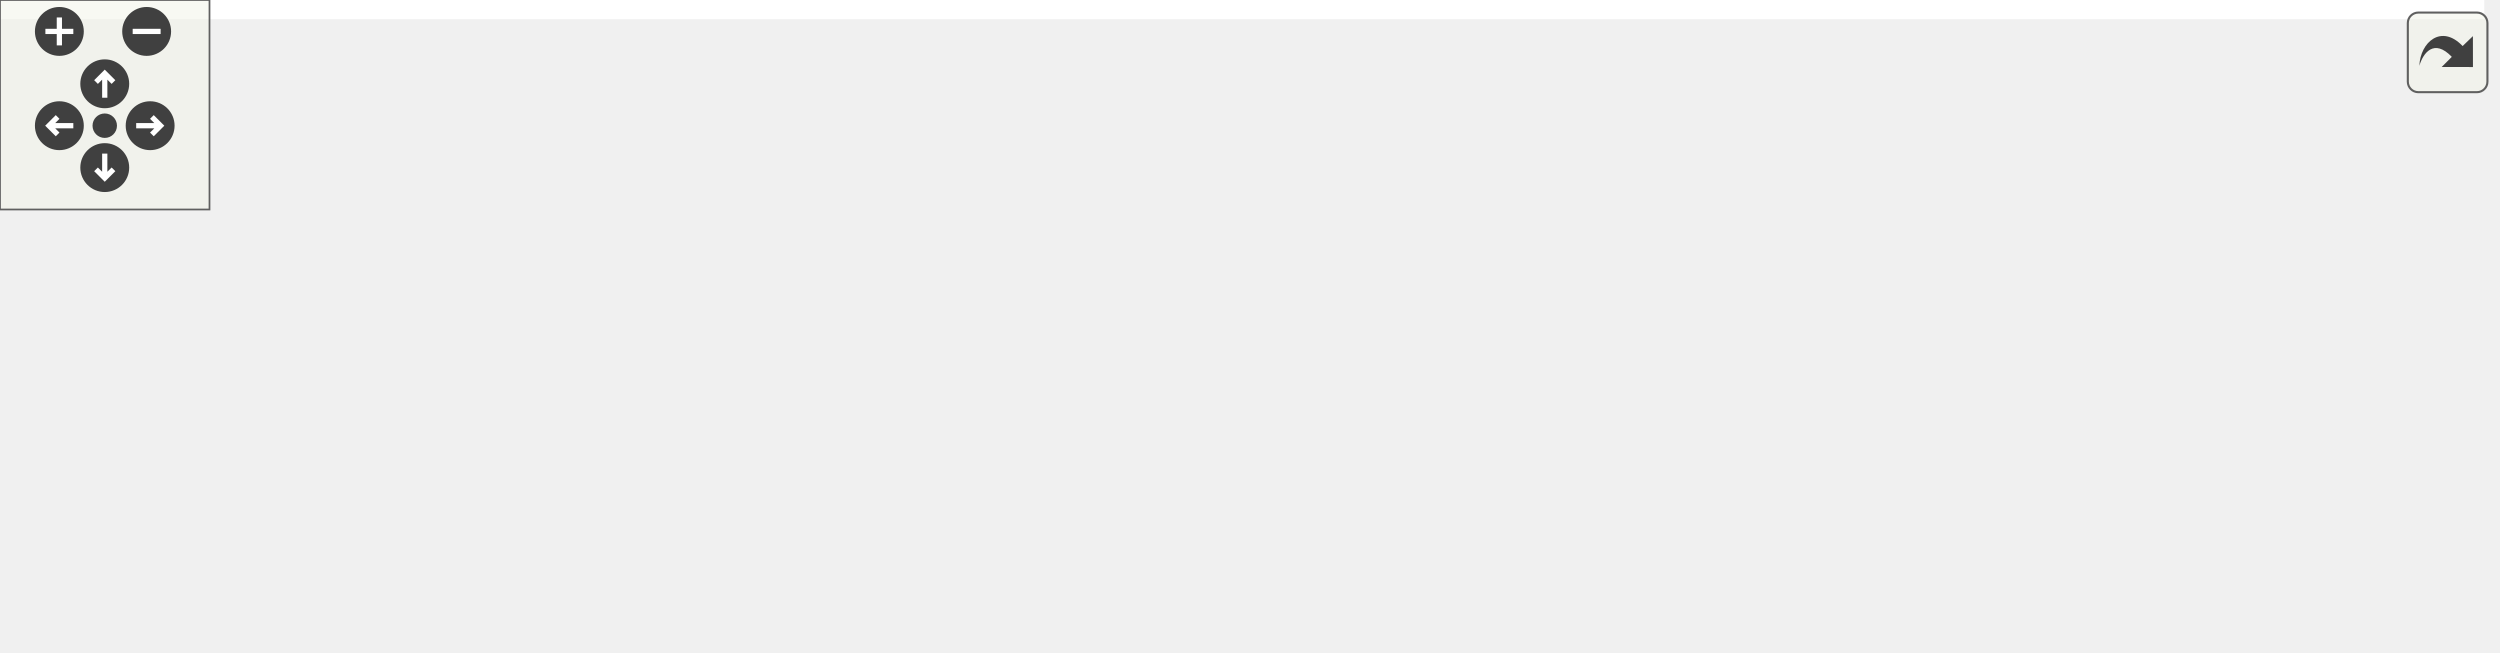
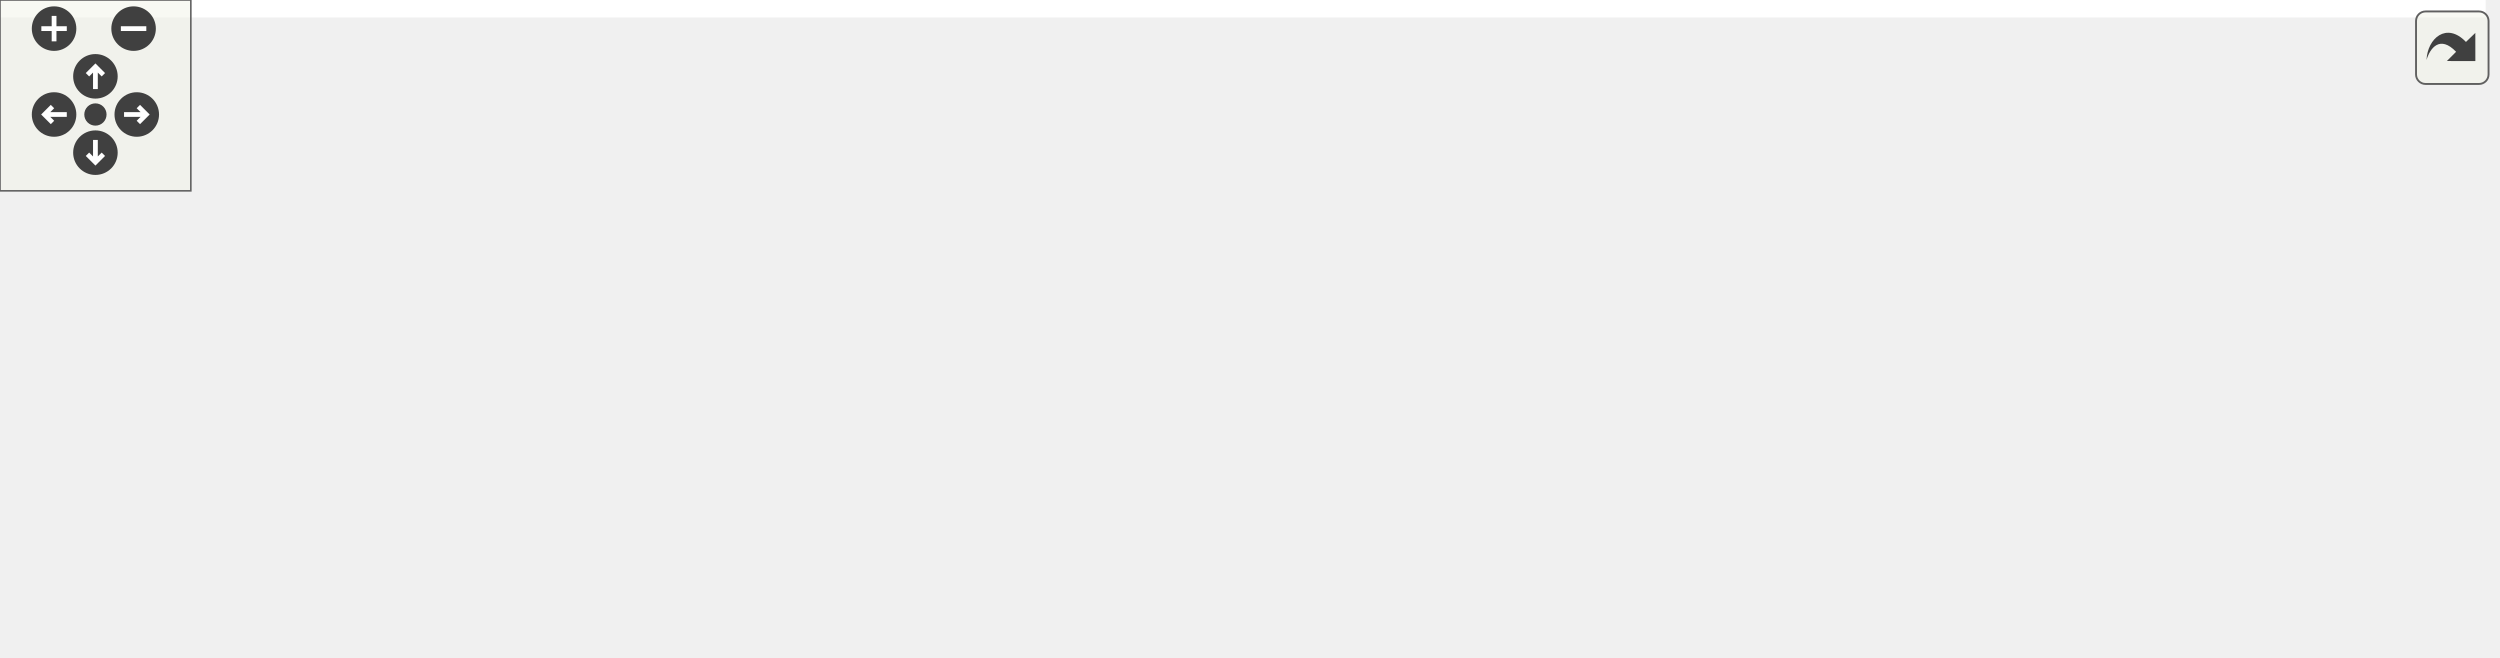
<svg xmlns="http://www.w3.org/2000/svg" xmlns:xlink="http://www.w3.org/1999/xlink" id="main" version="1.1" xml:space="preserve">
  <defs>
    <circle id="rim" cx="0" cy="0" r="7" />
    <circle id="rim2" cx="0" cy="0" r="3.5" />
    <g id="zoomPlus">
      <use xlink:href="#rim" fill="#404040">
        <set attributeName="fill" to="#808080" begin="zoomplus.mouseover" end="zoomplus.mouseout" />
      </use>
      <path d="M-4,0h8M0,-4v8" fill="none" stroke="white" stroke-width="1.5" pointer-events="none" />
    </g>
    <g id="zoomMin">
      <use xlink:href="#rim" fill="#404040">
        <set attributeName="fill" to="#808080" begin="zoomminus.mouseover" end="zoomminus.mouseout" />
      </use>
      <path d="M-4,0h8" fill="none" stroke="white" stroke-width="1.5" pointer-events="none" />
    </g>
    <g id="dirArrow">
      <path fill="none" stroke="white" stroke-width="1.5" d="M0,-3.0v7 M-2.5,-0.5L0,-3.0L2.5,-0.5" />
    </g>
    <g id="resetDef">
      <use xlink:href="#rim2" fill="#404040">
        <set attributeName="fill" to="#808080" begin="reset.mouseover" end="reset.mouseout" />
      </use>
    </g>
  </defs>
  <svg id="graph" class="graph">
    <g id="viewport">
-       <polygon fill="white" stroke="white" points="-4,5 -4,-126 711,-126 711,5 -4,5" />
+       <polygon fill="white" stroke="white" points="-4,5 -4,-146 781,-146 781,5 -4,5" />
      <g id="node1" class="node">
        <polygon fill="#bfbfbf" stroke="black" points="0.5,-34 0.5,-68 143.5,-68 143.5,-34 0.5,-34" />
        <text text-anchor="start" x="8.5" y="-55" font-family="Helvetica,sans-Serif" font-size="10.00">InducedVoltageTime</text>
        <text text-anchor="middle" x="72" y="-42" font-family="Helvetica,sans-Serif" font-size="10.00">::induced_voltage_generation</text>
      </g>
      <g id="node3" class="node">
        <a xlink:href="../../df/d6d/namespacemymath.html#a34ffdf8691d17b0ceab32ea0ca68337d" target="_top" xlink:title="mymath::convolution">
          <polygon fill="white" stroke="black" points="188.5,-80.5 188.5,-101.5 295.5,-101.5 295.5,-80.5 188.5,-80.5" />
          <text text-anchor="middle" x="242" y="-88.5" font-family="Helvetica,sans-Serif" font-size="10.00">mymath::convolution</text>
        </a>
      </g>
      <g id="edge2" class="edge">
        <path fill="none" stroke="midnightblue" d="M143.603,-67.848C158.206,-71.284 173.351,-74.847 187.254,-78.119" />
        <polygon fill="midnightblue" stroke="midnightblue" points="186.597,-81.559 197.133,-80.443 188.2,-74.746 186.597,-81.559" />
      </g>
      <g id="node5" class="node">
        <a xlink:href="../../d8/de0/namespacefft.html#acfc0c7a2bf86a2515926f3b0284732c8" target="_top" xlink:title="fft::convolution_with_ffts">
          <polygon fill="white" stroke="black" points="180,-40.5 180,-61.5 304,-61.5 304,-40.5 180,-40.5" />
          <text text-anchor="middle" x="242" y="-48.5" font-family="Helvetica,sans-Serif" font-size="10.00">fft::convolution_with_ffts</text>
        </a>
      </g>
      <g id="edge4" class="edge">
        <path fill="none" stroke="midnightblue" d="M143.603,-51C152.277,-51 161.142,-51 169.825,-51" />
        <polygon fill="midnightblue" stroke="midnightblue" points="169.911,-54.5 179.911,-51 169.911,-47.5 169.911,-54.5" />
      </g>
-       <g id="node25" class="node">
+       <g id="node27" class="node">
        <a xlink:href="../../df/d6d/namespacemymath.html#a5bcc40b5ebadd9d98f351775df65ec9f" target="_top" xlink:title="mymath::min">
          <polygon fill="white" stroke="black" points="205,-0.5 205,-21.5 279,-21.5 279,-0.5 205,-0.5" />
          <text text-anchor="middle" x="242" y="-8.5" font-family="Helvetica,sans-Serif" font-size="10.00">mymath::min</text>
        </a>
      </g>
-       <g id="edge26" class="edge">
+       <g id="edge28" class="edge">
        <path fill="none" stroke="midnightblue" d="M143.603,-34.152C160.872,-30.089 178.898,-25.848 194.732,-22.122" />
        <polygon fill="midnightblue" stroke="midnightblue" points="195.859,-25.452 204.791,-19.755 194.255,-18.639 195.859,-25.452" />
      </g>
      <g id="node7" class="node">
        <a xlink:href="../../d8/de0/namespacefft.html#a789573d204d06c288f6b74c45cd92137" target="_top" xlink:title="fft::rfft">
-           <polygon fill="white" stroke="black" points="341,-60.5 341,-81.5 385,-81.5 385,-60.5 341,-60.5" />
-           <text text-anchor="middle" x="363" y="-68.5" font-family="Helvetica,sans-Serif" font-size="10.00">fft::rfft</text>
+           <polygon fill="white" stroke="black" points="376,-40.5 376,-61.5 420,-61.5 420,-40.5 376,-40.5" />
+           <text text-anchor="middle" x="398" y="-48.5" font-family="Helvetica,sans-Serif" font-size="10.00">fft::rfft</text>
        </a>
      </g>
      <g id="edge6" class="edge">
-         <path fill="none" stroke="midnightblue" d="M304.272,-61.293C313.474,-62.814 322.621,-64.326 330.861,-65.688" />
-         <polygon fill="midnightblue" stroke="midnightblue" points="330.311,-69.144 340.748,-67.322 331.453,-62.238 330.311,-69.144" />
+         <path fill="none" stroke="midnightblue" d="M304.104,-51C325.171,-51 347.854,-51 365.647,-51" />
+         <polygon fill="midnightblue" stroke="midnightblue" points="365.772,-54.5 375.772,-51 365.772,-47.5 365.772,-54.5" />
      </g>
      <g id="node21" class="node">
+         <a xlink:href="../../d1/db0/openmp_8h.html#acc6932af59016ea398d34bd905b5ad50" target="_top" xlink:title="omp_get_max_threads">
+           <polygon fill="white" stroke="black" points="340,-0.5 340,-21.5 456,-21.5 456,-0.5 340,-0.5" />
+           <text text-anchor="middle" x="398" y="-8.5" font-family="Helvetica,sans-Serif" font-size="10.00">omp_get_max_threads</text>
+         </a>
+       </g>
+       <g id="edge20" class="edge">
+         <path fill="none" stroke="midnightblue" d="M282.987,-40.49C302.615,-35.458 326.313,-29.381 347.085,-24.055" />
+         <polygon fill="midnightblue" stroke="midnightblue" points="348.199,-27.383 357.016,-21.509 346.46,-20.602 348.199,-27.383" />
+       </g>
+       <g id="node23" class="node">
        <a xlink:href="../../d8/de0/namespacefft.html#a7870786fb204fa75feedfb6eeadbd788" target="_top" xlink:title="fft::irfft">
-           <polygon fill="white" stroke="black" points="340,-20.5 340,-41.5 386,-41.5 386,-20.5 340,-20.5" />
-           <text text-anchor="middle" x="363" y="-28.5" font-family="Helvetica,sans-Serif" font-size="10.00">fft::irfft</text>
-         </a>
-       </g>
-       <g id="edge20" class="edge">
-         <path fill="none" stroke="midnightblue" d="M304.272,-40.707C313.13,-39.243 321.937,-37.787 329.933,-36.466" />
-         <polygon fill="midnightblue" stroke="midnightblue" points="330.618,-39.9 339.914,-34.816 329.477,-32.994 330.618,-39.9" />
+           <polygon fill="white" stroke="black" points="375,-80.5 375,-101.5 421,-101.5 421,-80.5 375,-80.5" />
+           <text text-anchor="middle" x="398" y="-88.5" font-family="Helvetica,sans-Serif" font-size="10.00">fft::irfft</text>
+         </a>
+       </g>
+       <g id="edge22" class="edge">
+         <path fill="none" stroke="midnightblue" d="M282.987,-61.51C308.465,-68.042 340.803,-76.334 364.695,-82.46" />
+         <polygon fill="midnightblue" stroke="midnightblue" points="364.142,-85.932 374.698,-85.025 365.881,-79.151 364.142,-85.932" />
      </g>
      <g id="node9" class="node">
        <a xlink:href="../../d8/de0/namespacefft.html#af7197252dd2a265bd53282a343582d02" target="_top" xlink:title="fft::find_plan">
-           <polygon fill="white" stroke="black" points="422.5,-60.5 422.5,-81.5 493.5,-81.5 493.5,-60.5 422.5,-60.5" />
-           <text text-anchor="middle" x="458" y="-68.5" font-family="Helvetica,sans-Serif" font-size="10.00">fft::find_plan</text>
+           <polygon fill="white" stroke="black" points="492.5,-80.5 492.5,-101.5 563.5,-101.5 563.5,-80.5 492.5,-80.5" />
+           <text text-anchor="middle" x="528" y="-88.5" font-family="Helvetica,sans-Serif" font-size="10.00">fft::find_plan</text>
        </a>
      </g>
      <g id="edge8" class="edge">
-         <path fill="none" stroke="midnightblue" d="M385.034,-71C393.165,-71 402.709,-71 412.166,-71" />
-         <polygon fill="midnightblue" stroke="midnightblue" points="412.321,-74.5 422.321,-71 412.321,-67.5 412.321,-74.5" />
+         <path fill="none" stroke="midnightblue" d="M420.053,-57.785C437.579,-63.178 462.647,-70.891 484.214,-77.527" />
+         <polygon fill="midnightblue" stroke="midnightblue" points="483.25,-80.893 493.837,-80.488 485.309,-74.202 483.25,-80.893" />
      </g>
      <g id="node19" class="node">
        <a xlink:href="../../d8/de0/namespacefft.html#a032995ee545c6cd17120d4478fcb25b5" target="_top" xlink:title="fft::run_fft">
-           <polygon fill="white" stroke="black" points="428.5,-20.5 428.5,-41.5 487.5,-41.5 487.5,-20.5 428.5,-20.5" />
-           <text text-anchor="middle" x="458" y="-28.5" font-family="Helvetica,sans-Serif" font-size="10.00">fft::run_fft</text>
+           <polygon fill="white" stroke="black" points="498.5,-40.5 498.5,-61.5 557.5,-61.5 557.5,-40.5 498.5,-40.5" />
+           <text text-anchor="middle" x="528" y="-48.5" font-family="Helvetica,sans-Serif" font-size="10.00">fft::run_fft</text>
        </a>
      </g>
      <g id="edge18" class="edge">
-         <path fill="none" stroke="midnightblue" d="M385.034,-61.723C396.39,-56.941 410.504,-50.998 423.284,-45.617" />
-         <polygon fill="midnightblue" stroke="midnightblue" points="424.871,-48.747 432.729,-41.641 422.154,-42.295 424.871,-48.747" />
+         <path fill="none" stroke="midnightblue" d="M420.053,-51C438.564,-51 465.486,-51 487.812,-51" />
+         <polygon fill="midnightblue" stroke="midnightblue" points="488.022,-54.5 498.022,-51 488.022,-47.5 488.022,-54.5" />
      </g>
      <g id="node11" class="node">
        <a xlink:href="../../d8/de0/namespacefft.html#abb6f84e834ac2b3b2b1da535a152bcbb" target="_top" xlink:title="fft::init_fft">
-           <polygon fill="white" stroke="black" points="532.5,-100.5 532.5,-121.5 591.5,-121.5 591.5,-100.5 532.5,-100.5" />
-           <text text-anchor="middle" x="562" y="-108.5" font-family="Helvetica,sans-Serif" font-size="10.00">fft::init_fft</text>
+           <polygon fill="white" stroke="black" points="602.5,-120.5 602.5,-141.5 661.5,-141.5 661.5,-120.5 602.5,-120.5" />
+           <text text-anchor="middle" x="632" y="-128.5" font-family="Helvetica,sans-Serif" font-size="10.00">fft::init_fft</text>
        </a>
      </g>
      <g id="edge10" class="edge">
-         <path fill="none" stroke="midnightblue" d="M485.325,-81.51C497.41,-86.158 511.81,-91.696 524.851,-96.712" />
-         <polygon fill="midnightblue" stroke="midnightblue" points="523.907,-100.099 534.497,-100.422 526.42,-93.565 523.907,-100.099" />
+         <path fill="none" stroke="midnightblue" d="M555.325,-101.51C567.41,-106.158 581.81,-111.696 594.851,-116.712" />
+         <polygon fill="midnightblue" stroke="midnightblue" points="593.907,-120.099 604.497,-120.422 596.42,-113.565 593.907,-120.099" />
      </g>
      <g id="node15" class="node">
        <a xlink:href="../../d8/de0/namespacefft.html#aabee360fd4b67414d2f0edca8253ecf2" target="_top" xlink:title="fft::init_rfft">
-           <polygon fill="white" stroke="black" points="531,-60.5 531,-81.5 593,-81.5 593,-60.5 531,-60.5" />
-           <text text-anchor="middle" x="562" y="-68.5" font-family="Helvetica,sans-Serif" font-size="10.00">fft::init_rfft</text>
+           <polygon fill="white" stroke="black" points="601,-80.5 601,-101.5 663,-101.5 663,-80.5 601,-80.5" />
+           <text text-anchor="middle" x="632" y="-88.5" font-family="Helvetica,sans-Serif" font-size="10.00">fft::init_rfft</text>
        </a>
      </g>
      <g id="edge14" class="edge">
-         <path fill="none" stroke="midnightblue" d="M493.5,-71C502.213,-71 511.615,-71 520.579,-71" />
-         <polygon fill="midnightblue" stroke="midnightblue" points="520.833,-74.5 530.833,-71 520.833,-67.5 520.833,-74.5" />
+         <path fill="none" stroke="midnightblue" d="M563.5,-91C572.213,-91 581.615,-91 590.579,-91" />
+         <polygon fill="midnightblue" stroke="midnightblue" points="590.833,-94.5 600.833,-91 590.833,-87.5 590.833,-94.5" />
      </g>
      <g id="node17" class="node">
        <a xlink:href="../../d8/de0/namespacefft.html#a88d4a20e5d9813ff03802c42ff5b944c" target="_top" xlink:title="fft::init_irfft">
-           <polygon fill="white" stroke="black" points="530,-20.5 530,-41.5 594,-41.5 594,-20.5 530,-20.5" />
-           <text text-anchor="middle" x="562" y="-28.5" font-family="Helvetica,sans-Serif" font-size="10.00">fft::init_irfft</text>
+           <polygon fill="white" stroke="black" points="600,-40.5 600,-61.5 664,-61.5 664,-40.5 600,-40.5" />
+           <text text-anchor="middle" x="632" y="-48.5" font-family="Helvetica,sans-Serif" font-size="10.00">fft::init_irfft</text>
        </a>
      </g>
      <g id="edge16" class="edge">
-         <path fill="none" stroke="midnightblue" d="M485.325,-60.49C497.41,-55.842 511.81,-50.304 524.851,-45.288" />
-         <polygon fill="midnightblue" stroke="midnightblue" points="526.42,-48.435 534.497,-41.578 523.907,-41.901 526.42,-48.435" />
+         <path fill="none" stroke="midnightblue" d="M555.325,-80.49C567.41,-75.842 581.81,-70.304 594.851,-65.288" />
+         <polygon fill="midnightblue" stroke="midnightblue" points="596.42,-68.435 604.497,-61.578 593.907,-61.901 596.42,-68.435" />
      </g>
      <g id="node13" class="node">
        <a xlink:href="../../df/d6d/namespacemymath.html#ad7df5693cd882f31037d7533f5f77bbe" target="_top" xlink:title="mymath::sign">
-           <polygon fill="white" stroke="black" points="630,-100.5 630,-121.5 706,-121.5 706,-100.5 630,-100.5" />
-           <text text-anchor="middle" x="668" y="-108.5" font-family="Helvetica,sans-Serif" font-size="10.00">mymath::sign</text>
+           <polygon fill="white" stroke="black" points="700,-120.5 700,-141.5 776,-141.5 776,-120.5 700,-120.5" />
+           <text text-anchor="middle" x="738" y="-128.5" font-family="Helvetica,sans-Serif" font-size="10.00">mymath::sign</text>
        </a>
      </g>
      <g id="edge12" class="edge">
-         <path fill="none" stroke="midnightblue" d="M591.527,-111C600.254,-111 610.046,-111 619.634,-111" />
-         <polygon fill="midnightblue" stroke="midnightblue" points="619.898,-114.5 629.898,-111 619.898,-107.5 619.898,-114.5" />
-       </g>
-       <g id="edge22" class="edge">
-         <path fill="none" stroke="midnightblue" d="M386.483,-40.888C397.582,-45.561 411.055,-51.234 423.302,-56.39" />
-         <polygon fill="midnightblue" stroke="midnightblue" points="422.217,-59.731 432.791,-60.386 424.933,-53.279 422.217,-59.731" />
+         <path fill="none" stroke="midnightblue" d="M661.527,-131C670.254,-131 680.046,-131 689.634,-131" />
+         <polygon fill="midnightblue" stroke="midnightblue" points="689.898,-134.5 699.898,-131 689.898,-127.5 689.898,-134.5" />
      </g>
      <g id="edge24" class="edge">
-         <path fill="none" stroke="midnightblue" d="M386.483,-31C396.06,-31 407.404,-31 418.203,-31" />
-         <polygon fill="midnightblue" stroke="midnightblue" points="418.314,-34.5 428.314,-31 418.314,-27.5 418.314,-34.5" />
+         <path fill="none" stroke="midnightblue" d="M421.241,-91C438.173,-91 461.659,-91 482.293,-91" />
+         <polygon fill="midnightblue" stroke="midnightblue" points="482.462,-94.5 492.462,-91 482.462,-87.5 482.462,-94.5" />
+       </g>
+       <g id="edge26" class="edge">
+         <path fill="none" stroke="midnightblue" d="M421.241,-83.849C439.861,-78.12 466.409,-69.951 488.373,-63.193" />
+         <polygon fill="midnightblue" stroke="midnightblue" points="489.568,-66.487 498.096,-60.201 487.509,-59.797 489.568,-66.487" />
      </g>
    </g>
  </svg>
  <g id="navigator" transform="translate(0 0)" fill="#404254">
    <rect fill="#f2f5e9" fill-opacity="0.5" stroke="#606060" stroke-width=".5" x="0" y="0" width="60" height="60" />
    <use id="zoomplus" xlink:href="#zoomPlus" x="17" y="9" />
    <use id="zoomminus" xlink:href="#zoomMin" x="42" y="9" />
    <use id="reset" xlink:href="#resetDef" x="30" y="36" />
    <g id="arrowUp" xlink:href="#dirArrow" transform="translate(30 24)">
      <use xlink:href="#rim" fill="#404040">
        <set attributeName="fill" to="#808080" begin="arrowUp.mouseover" end="arrowUp.mouseout" />
      </use>
      <path fill="none" stroke="white" stroke-width="1.5" d="M0,-3.0v7 M-2.5,-0.5L0,-3.0L2.5,-0.5" />
    </g>
    <g id="arrowRight" xlink:href="#dirArrow" transform="rotate(90) translate(36 -43)">
      <use xlink:href="#rim" fill="#404040">
        <set attributeName="fill" to="#808080" begin="arrowRight.mouseover" end="arrowRight.mouseout" />
      </use>
      <path fill="none" stroke="white" stroke-width="1.5" d="M0,-3.0v7 M-2.5,-0.5L0,-3.0L2.5,-0.5" />
    </g>
    <g id="arrowDown" xlink:href="#dirArrow" transform="rotate(180) translate(-30 -48)">
      <use xlink:href="#rim" fill="#404040">
        <set attributeName="fill" to="#808080" begin="arrowDown.mouseover" end="arrowDown.mouseout" />
      </use>
      <path fill="none" stroke="white" stroke-width="1.5" d="M0,-3.0v7 M-2.5,-0.5L0,-3.0L2.5,-0.5" />
    </g>
    <g id="arrowLeft" xlink:href="#dirArrow" transform="rotate(270) translate(-36 17)">
      <use xlink:href="#rim" fill="#404040">
        <set attributeName="fill" to="#808080" begin="arrowLeft.mouseover" end="arrowLeft.mouseout" />
      </use>
      <path fill="none" stroke="white" stroke-width="1.5" d="M0,-3.0v7 M-2.5,-0.5L0,-3.0L2.5,-0.5" />
    </g>
  </g>
  <svg viewBox="0 0 15 15" width="100%" height="30px" preserveAspectRatio="xMaxYMin meet">
    <g id="arrow_out" transform="scale(0.3 0.3)">
      <a xlink:href="classInducedVoltageTime_ada28e04191e2d2933ba9e3820e61d5c2_cgraph_org.svg" target="_base">
        <rect id="button" ry="5" rx="5" y="6" x="6" height="38" width="38" fill="#f2f5e9" fill-opacity="0.5" stroke="#606060" stroke-width="1.0" />
        <path id="arrow" d="M 11.5,31.437 C 11.94,20.098 22.043,11.323 32.159,21.979 L 37.069,17.246 C 37.069,17.246 37.088,32 37.088,32 L 22.16,31.978 C 22.16,31.978 26.998,27.14 26.998,27.14 C 18.529,18.264 13.292,25.23 11.5,31.437 z" style="fill:#404040;" />
      </a>
    </g>
  </svg>
</svg>
